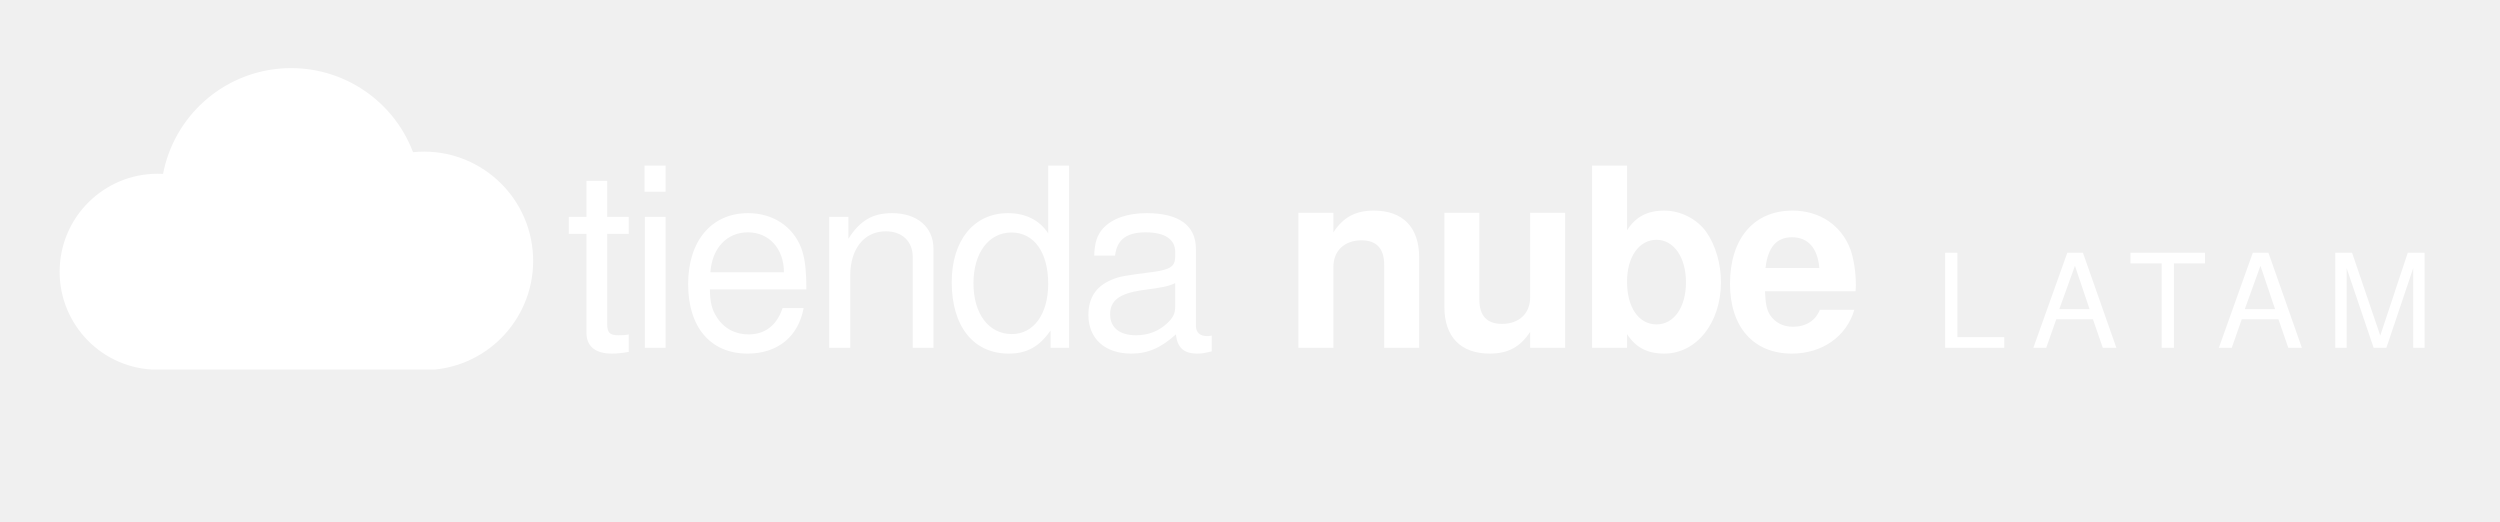
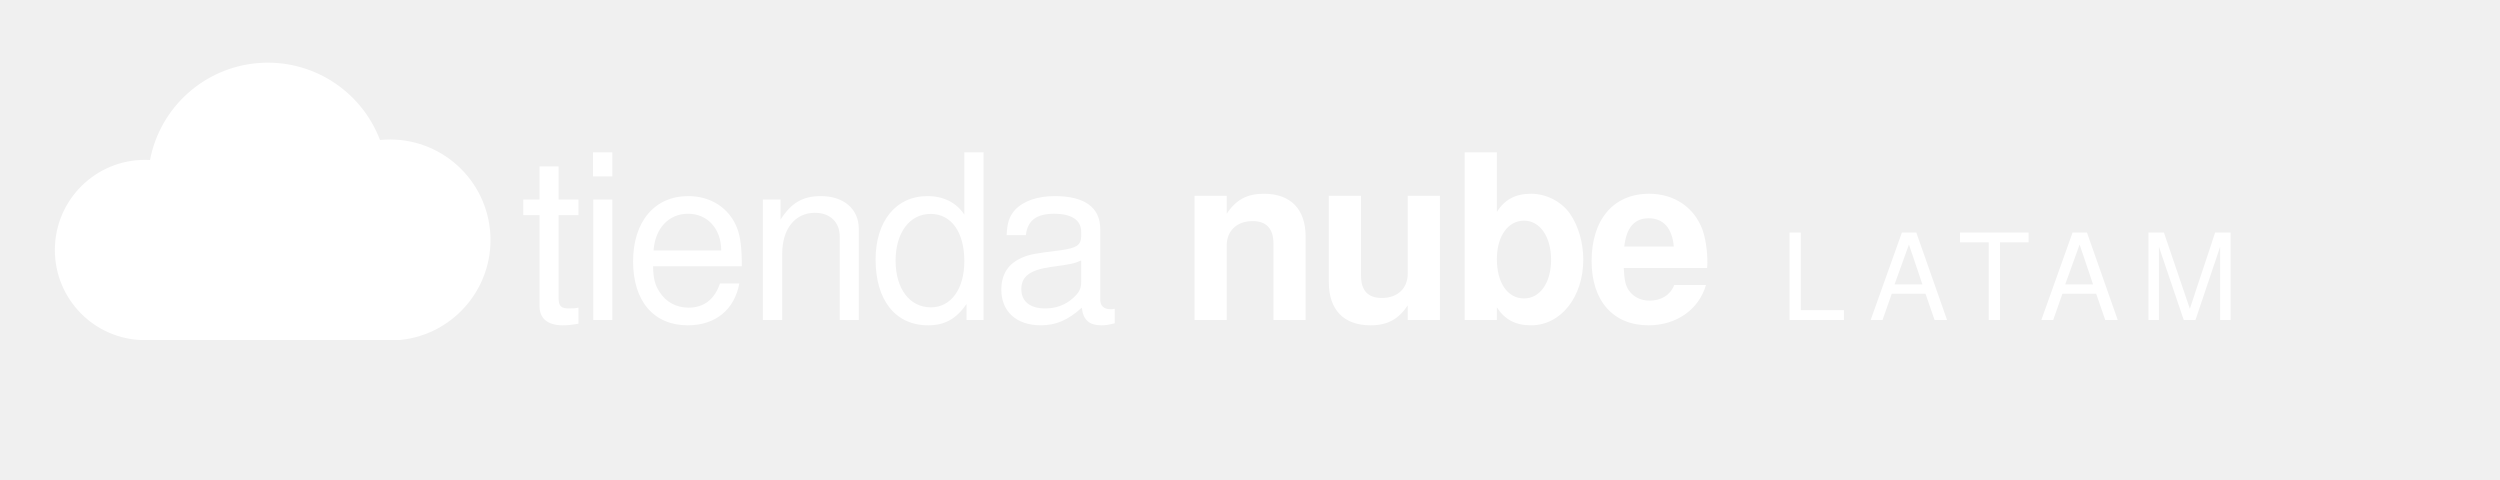
- <svg xmlns="http://www.w3.org/2000/svg" viewBox="0 0 230 48" fill="#fff">
+ <svg xmlns="http://www.w3.org/2000/svg" viewBox="0 0 250 48" fill="#fff">
  <path d="M14 34 a9 9 0 0 1 1 -18 a12 12 0 0 1 23 -2 a8 8 0 0 1 2 20 z" />
  <text x="52" y="32" font-family="Helvetica, Arial, sans-serif" font-weight="400" font-size="23" letter-spacing="-.5">tienda</text>
  <text x="118" y="32" font-family="Helvetica, Arial, sans-serif" font-weight="800" font-size="23" letter-spacing="-.5">nube</text>
  <text x="178" y="32" font-family="Helvetica, Arial, sans-serif" font-weight="300" font-size="12" letter-spacing="2">LATAM</text>
</svg>
